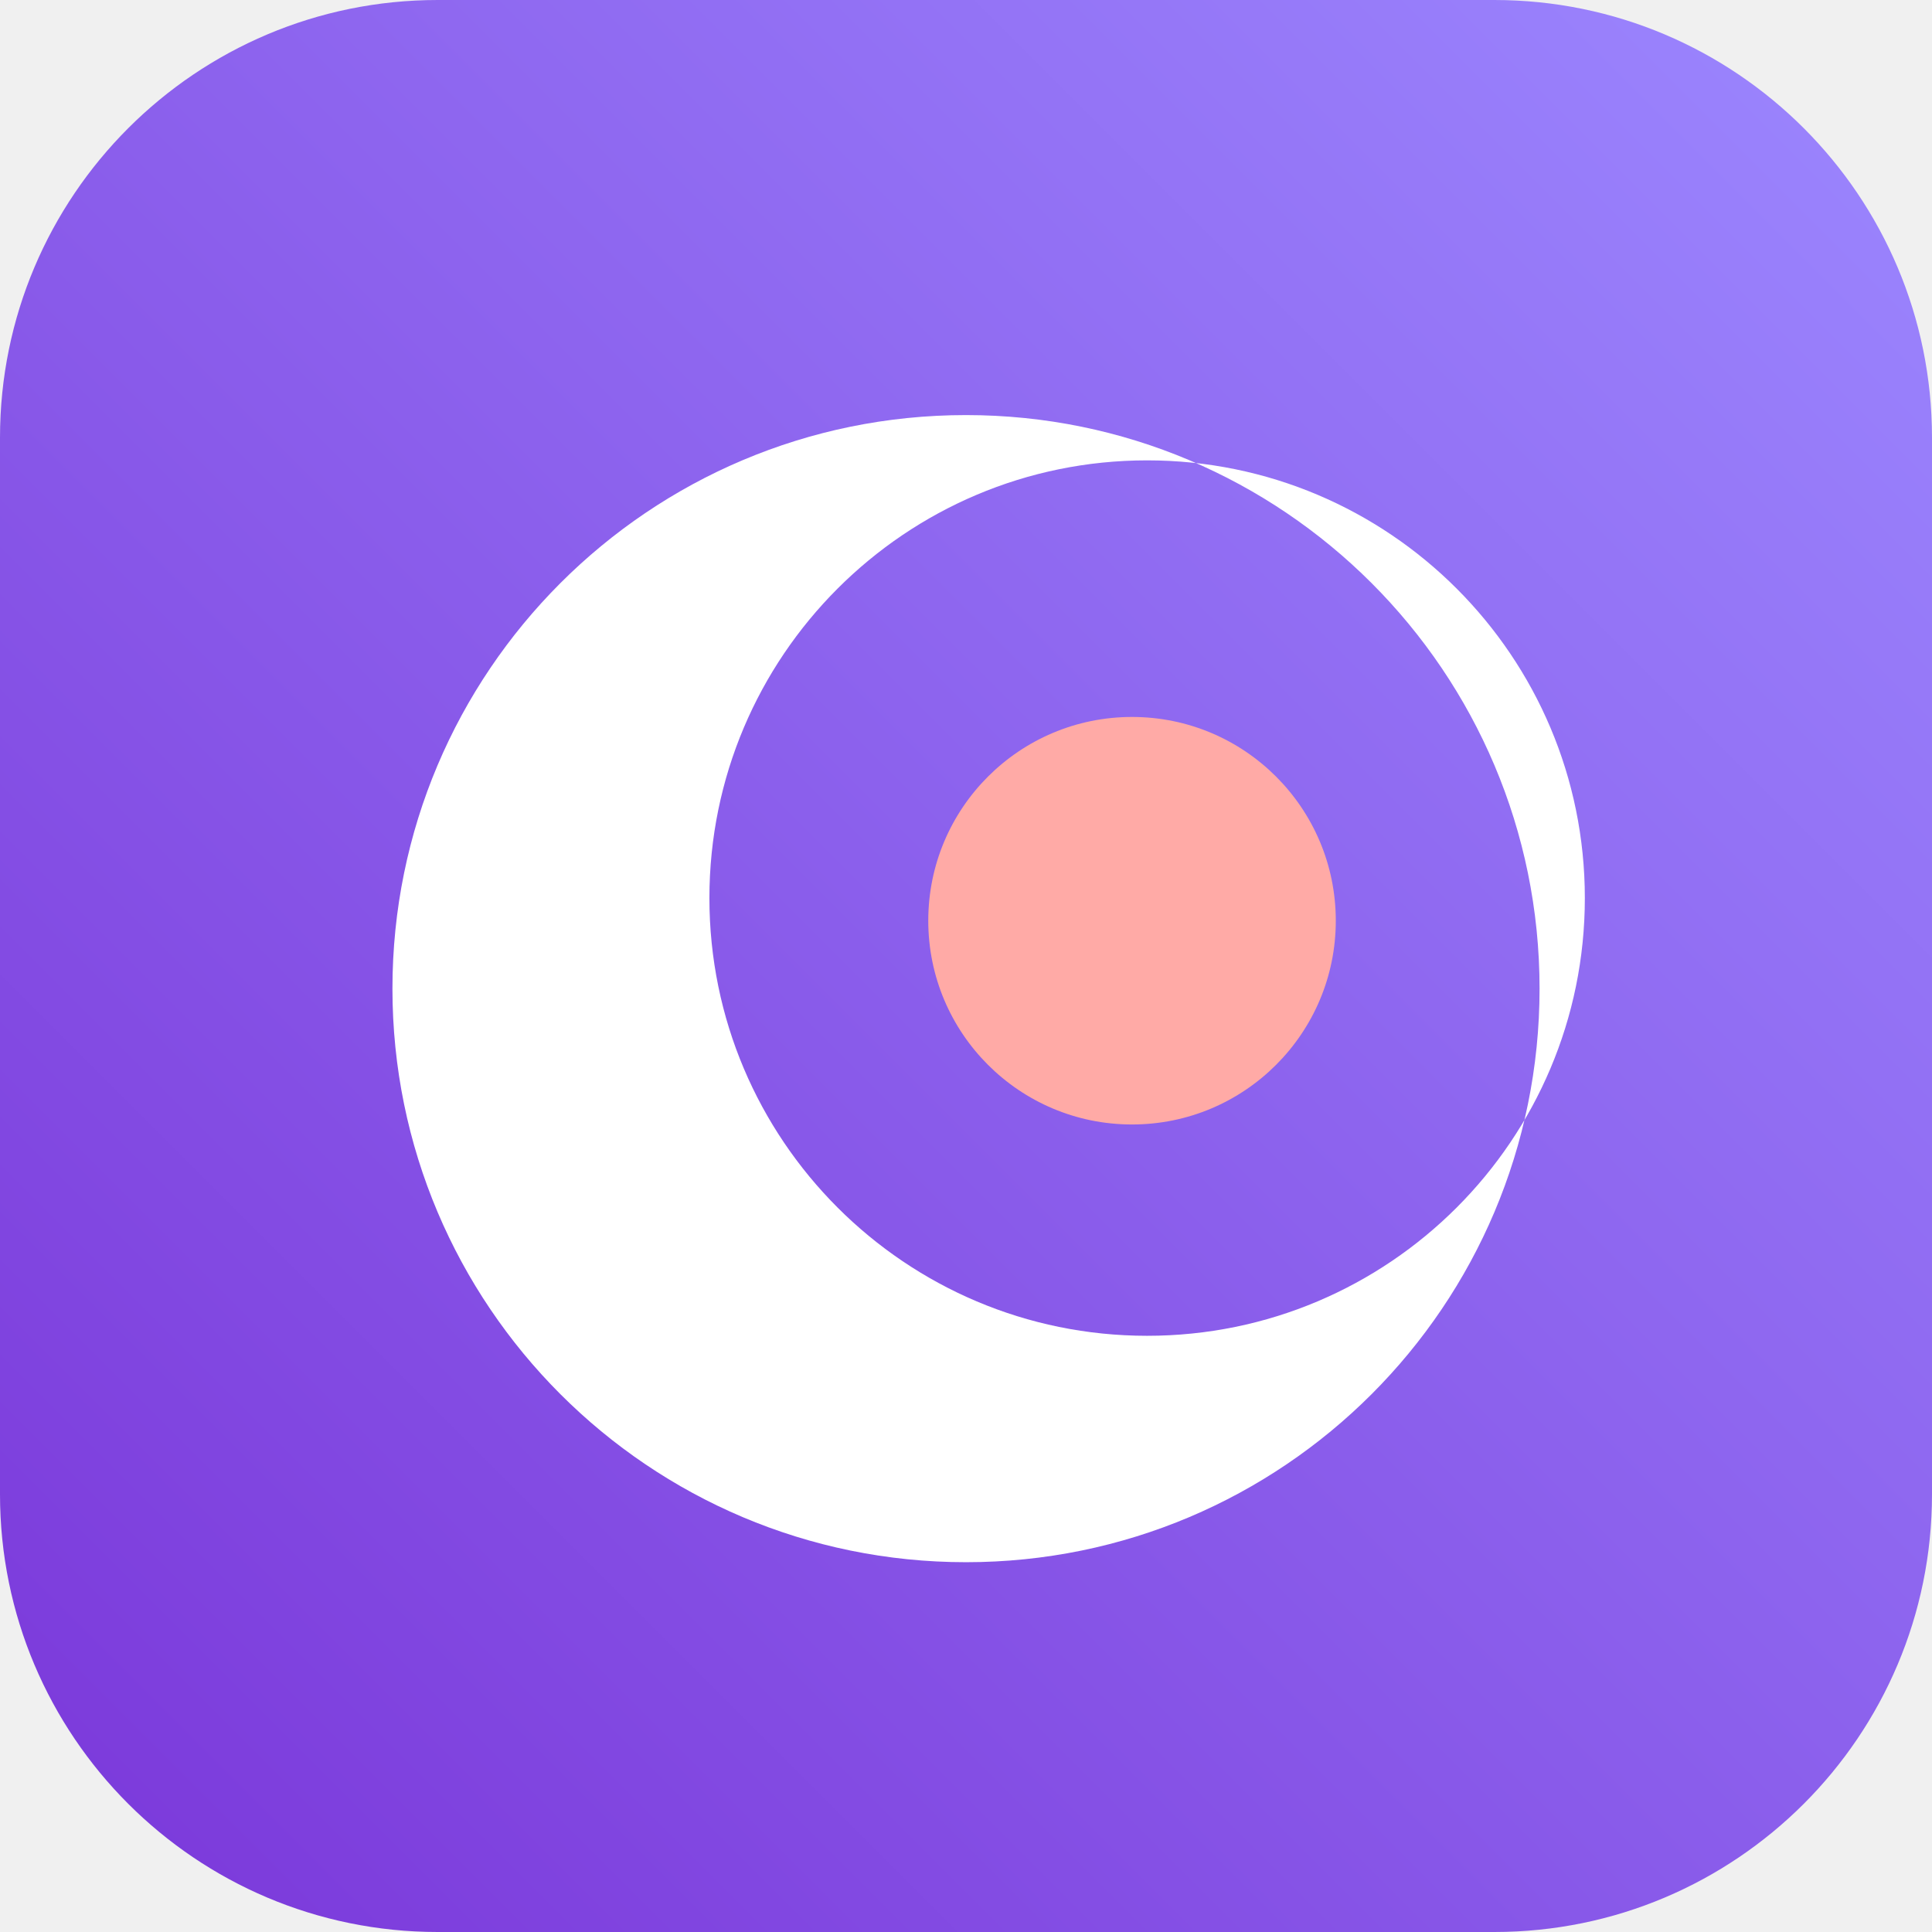
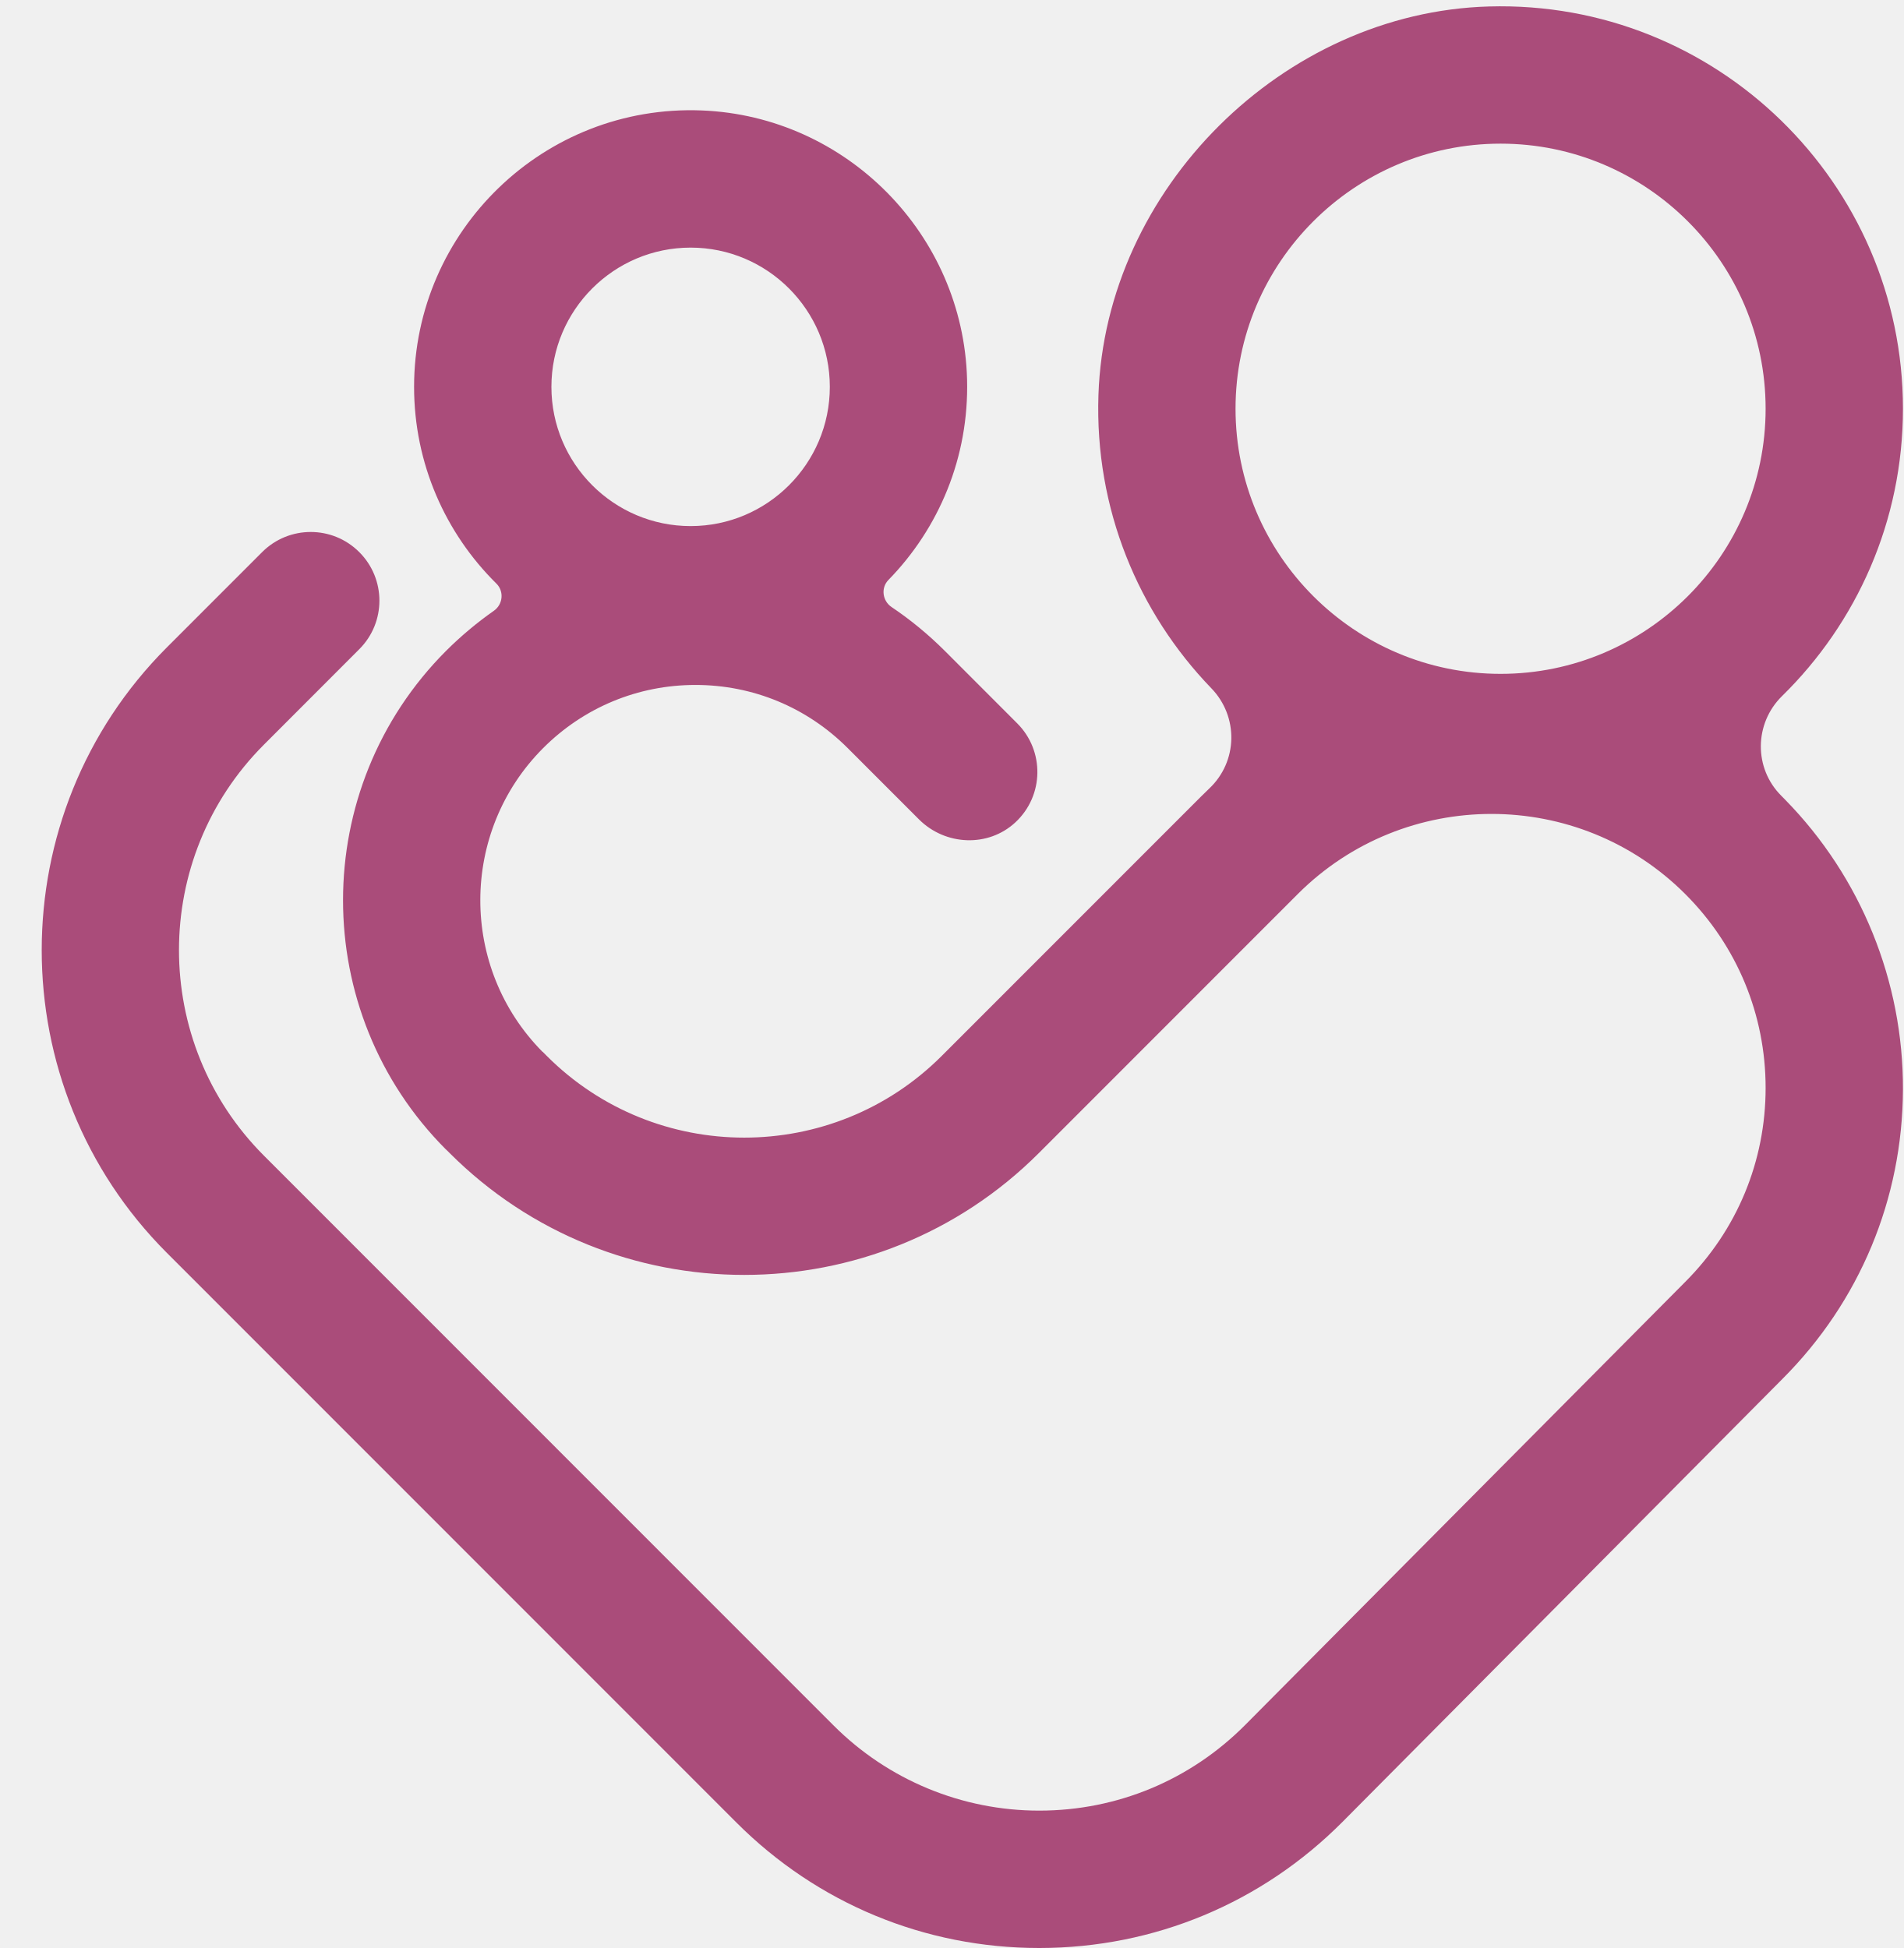
- <svg xmlns="http://www.w3.org/2000/svg" viewBox="0 0 512 512" role="img" aria-label="آفرت">
-   <defs>
-     <linearGradient id="afrat-bg" x1="1" y1="0" x2="0" y2="1">
-       <stop offset="0" stop-color="#9C88FF" />
-       <stop offset="1" stop-color="#7A36D9" />
-     </linearGradient>
-   </defs>
-   <rect width="512" height="512" rx="116" fill="url(#afrat-bg)" />
-   <path fill="#FFFFFF" fill-rule="evenodd" d="M256 110a152 152 0 1 0 0 304 152 152 0 1 0 0-304Z        M304 122a116 116 0 1 1 0 232 116 116 0 1 1 0-232Z" />
-   <circle cx="300" cy="244" r="54" fill="#FFAAA6" />
+ <svg xmlns="http://www.w3.org/2000/svg" viewBox="0 0 47.042 48.155">
+   <path fill="#AA4C7A" fill-rule="evenodd" d="M44.122 19.771C45.994 21.68 47.042 24.264 47.031 26.937C47.02 29.638 45.963 32.176 44.053 34.087L33.182 45.035C31.185 47.044 28.526 48.152 25.696 48.155C25.692 48.155 25.687 48.155 25.681 48.155C22.856 48.155 20.201 47.055 18.203 45.056L4.124 30.971C0 26.845 0 20.131 4.124 16.004L6.479 13.648C7.142 12.985 8.217 12.985 8.879 13.648C9.543 14.311 9.543 15.386 8.879 16.049L6.525 18.406C3.723 21.208 3.723 25.767 6.525 28.57L20.603 42.655C21.95 44.003 23.777 44.759 25.682 44.759L25.692 44.759C27.614 44.757 29.419 44.005 30.775 42.641L41.649 31.69C42.932 30.406 43.637 28.705 43.637 26.894C43.637 25.084 42.932 23.382 41.652 22.102C39.011 19.46 34.714 19.46 32.073 22.102L25.674 28.505C23.667 30.512 21.03 31.516 18.394 31.516C15.757 31.517 13.122 30.513 11.114 28.505L11.027 28.418L11.025 28.419C7.629 25.02 7.629 19.489 11.025 16.089C11.393 15.722 11.788 15.392 12.204 15.1C12.43 14.943 12.464 14.619 12.267 14.425C11.012 13.185 10.234 11.463 10.234 9.563C10.234 5.703 13.447 2.579 17.339 2.73C20.918 2.869 23.806 5.795 23.901 9.379C23.952 11.307 23.201 13.063 21.958 14.336C21.766 14.532 21.808 14.854 22.036 15.007C22.503 15.321 22.942 15.682 23.35 16.089L25.141 17.882C25.819 18.56 25.804 19.668 25.097 20.327C24.424 20.954 23.363 20.906 22.712 20.255L20.949 18.491C19.944 17.486 18.609 16.932 17.188 16.932C15.768 16.932 14.431 17.486 13.426 18.491C11.358 20.561 11.352 23.926 13.41 26.003L13.413 26.001L13.515 26.104C16.205 28.795 20.583 28.795 23.273 26.104L29.673 19.701C29.743 19.63 29.815 19.561 29.887 19.492C30.595 18.824 30.615 17.714 29.938 17.014C28.135 15.147 27.053 12.579 27.148 9.763C27.319 4.675 31.714 0.303 36.799 0.16C42.413 0 47.031 4.523 47.031 10.104C47.031 12.884 45.886 15.4 44.043 17.207C43.353 17.884 43.341 18.993 44.027 19.674C44.058 19.707 44.091 19.738 44.122 19.771ZM43.637 10.104C43.637 6.491 40.698 3.551 37.087 3.551C33.475 3.551 30.536 6.491 30.536 10.104C30.536 13.718 33.475 16.658 37.087 16.658C40.698 16.658 43.637 13.718 43.637 10.104ZM20.509 9.563C20.509 7.665 18.966 6.121 17.069 6.121C15.171 6.121 13.628 7.665 13.628 9.563C13.628 11.461 15.171 13.005 17.069 13.005C18.966 13.005 20.509 11.461 20.509 9.563Z" />
</svg>
